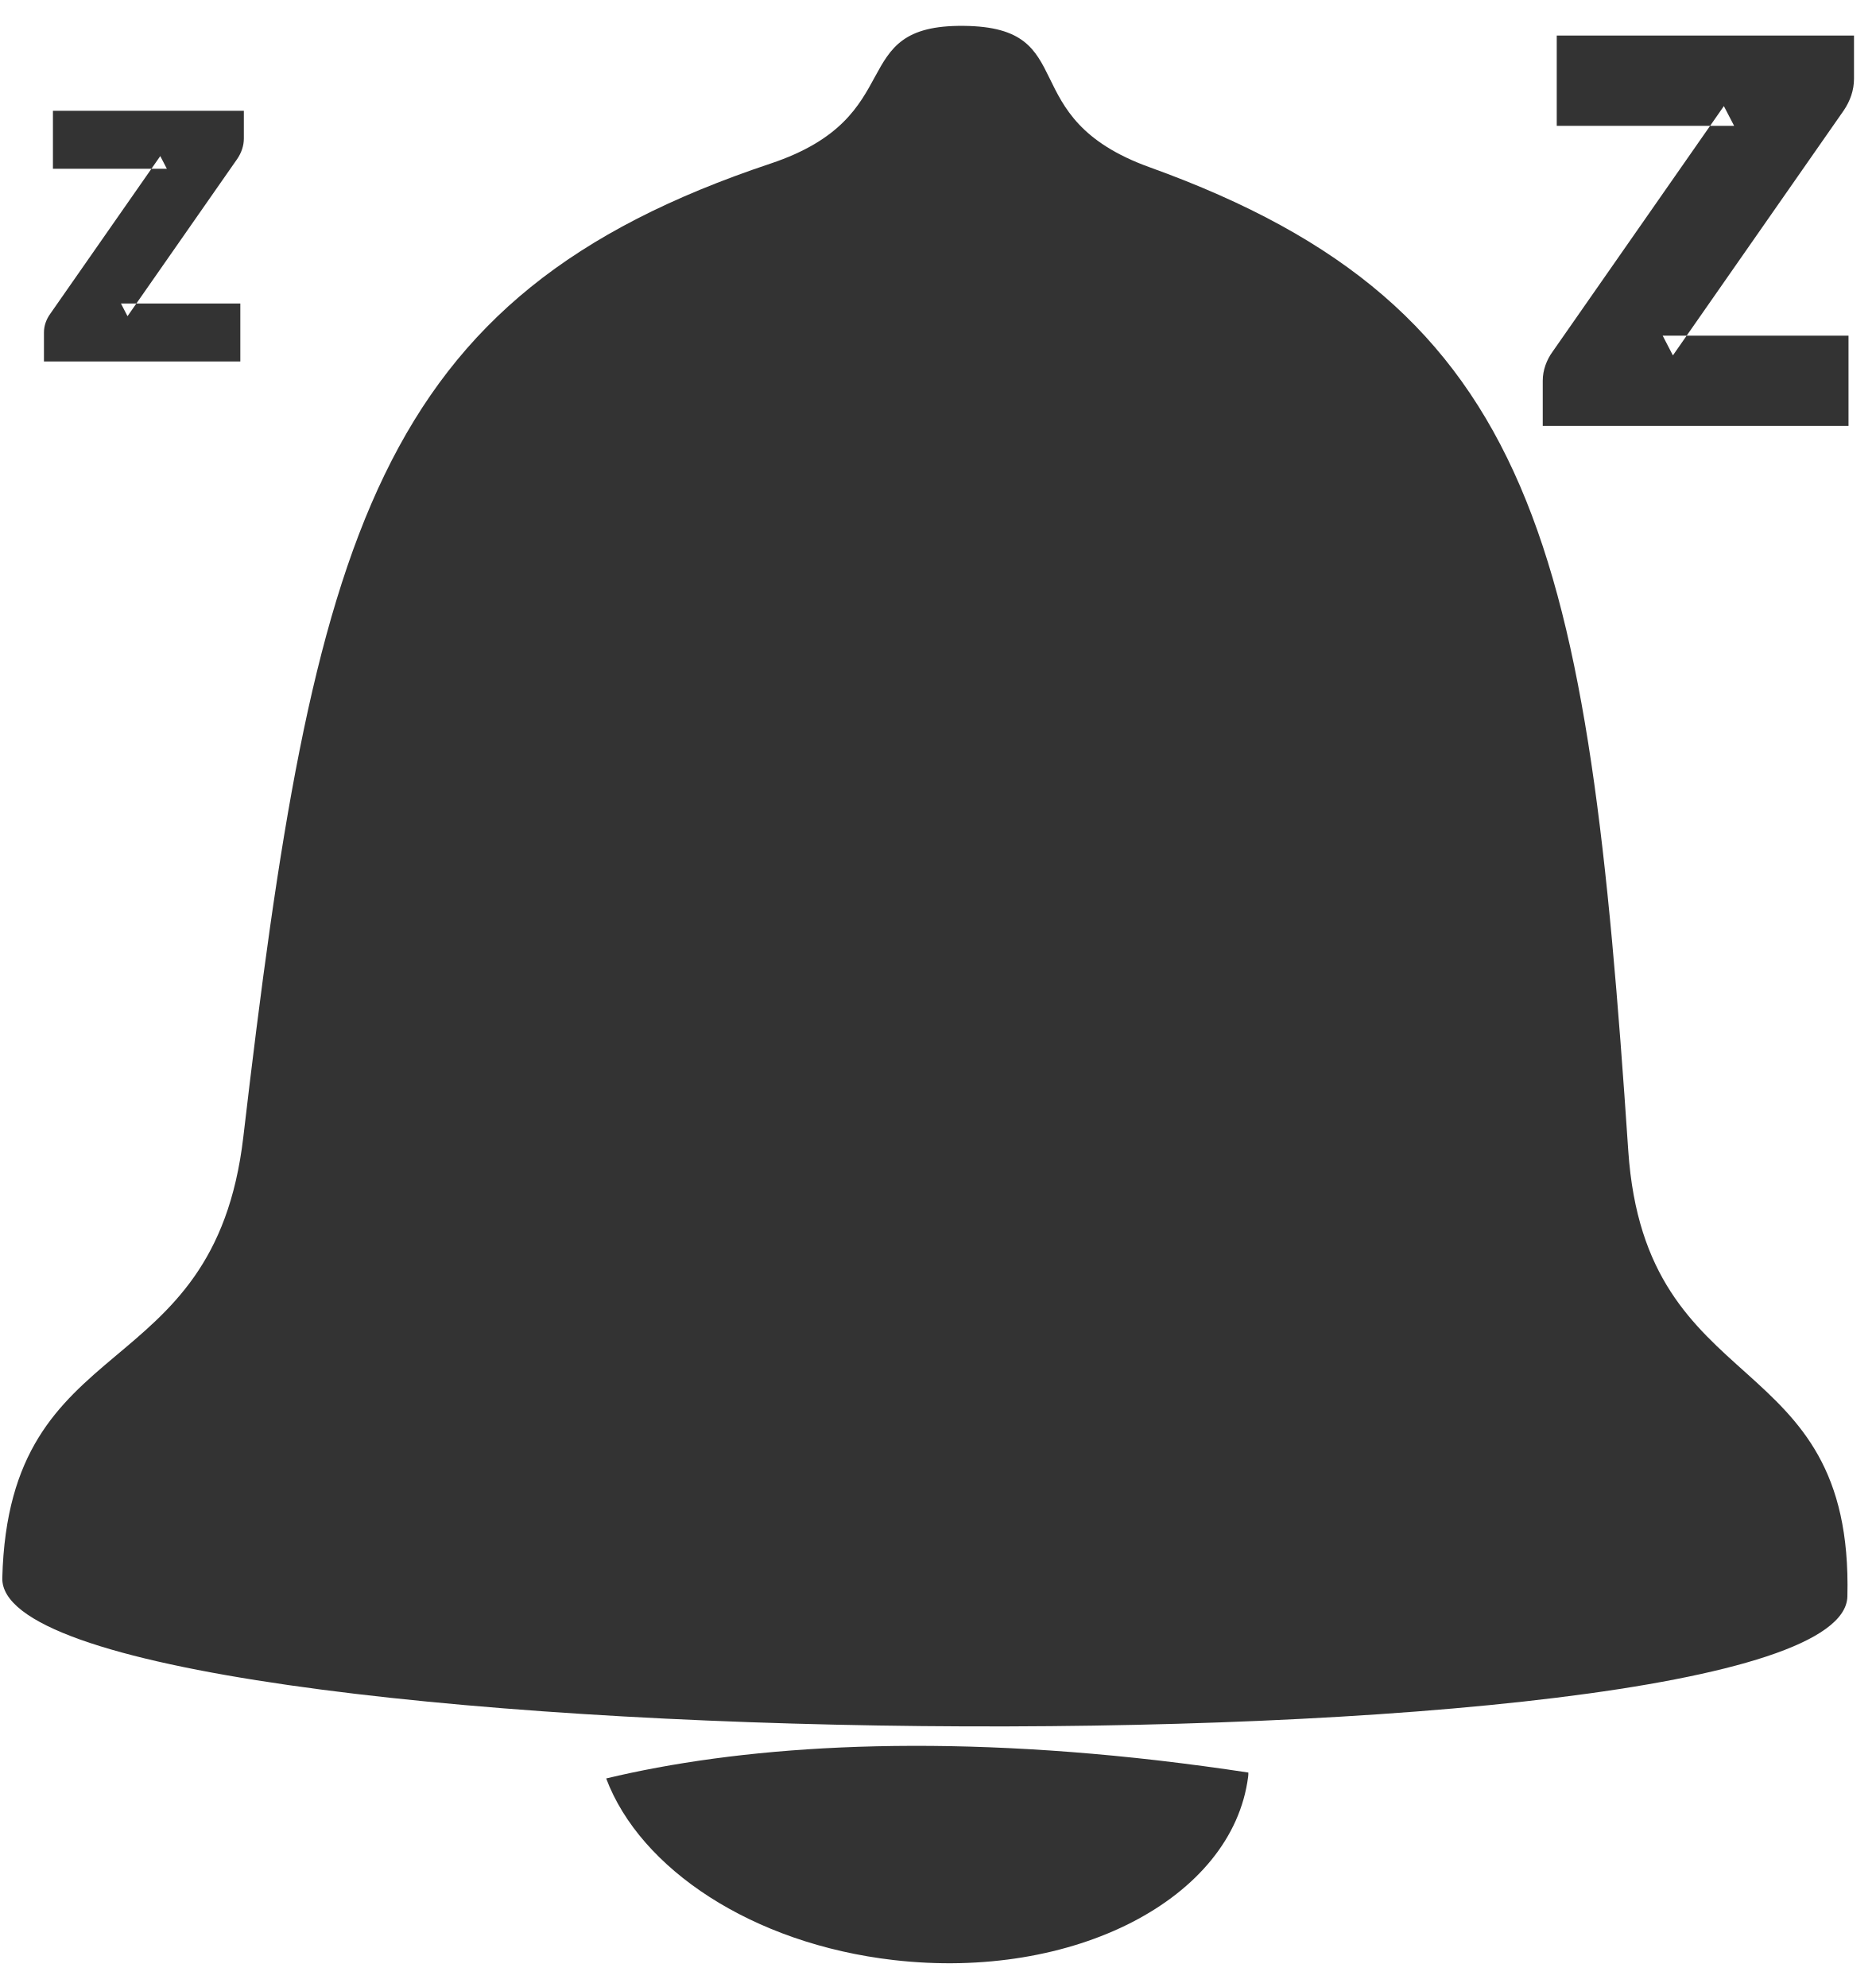
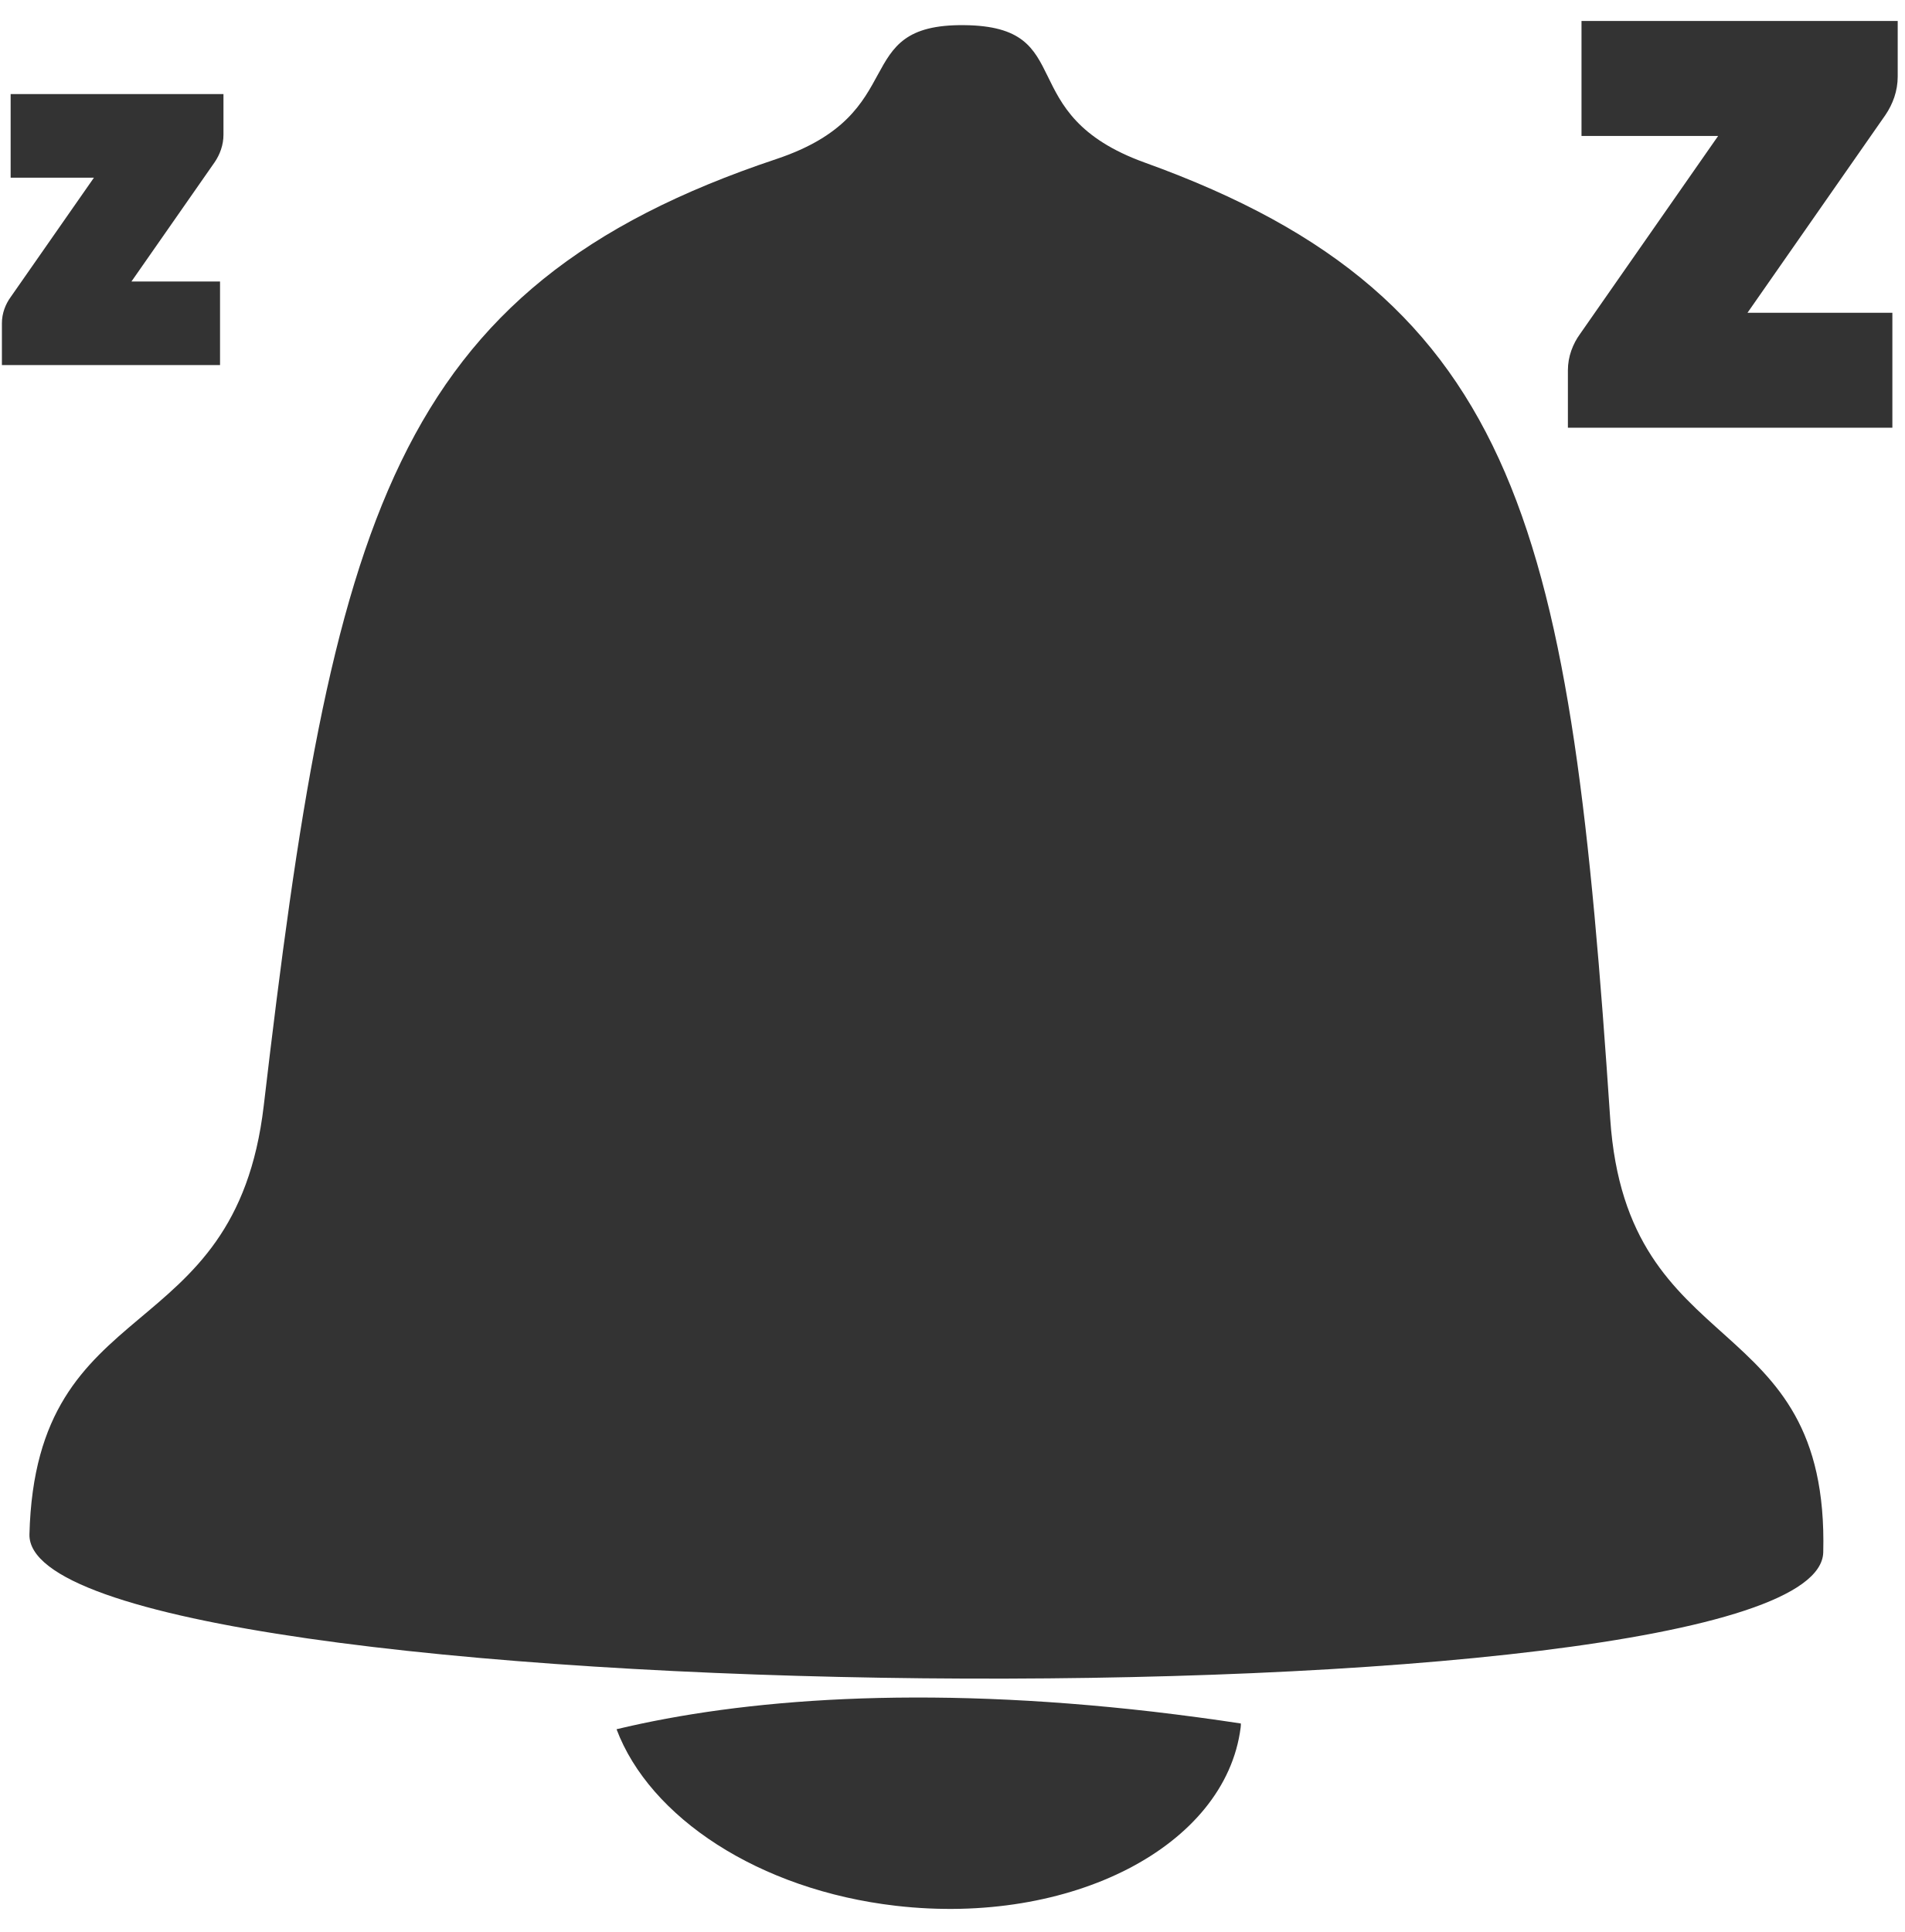
- <svg xmlns="http://www.w3.org/2000/svg" width="67px" height="71px" viewBox="0 0 67 71" version="1.1">
+ <svg xmlns="http://www.w3.org/2000/svg" width="70px" height="71px" viewBox="0 0 70 71" version="1.1">
  <defs />
  <g id="Resources" stroke="none" stroke-width="1" fill="none" fill-rule="evenodd">
-     <g id="Icons" transform="translate(-398, -305)" fill="#333333">
+     <g id="Icons" transform="translate(-397, -305)" fill="#333333">
      <g id="bell-silent" transform="translate(396, 300)">
        <path d="M33.996,73.235 C36.288,75.816 40.983,76.879 45.907,75.613 C52.178,74.001 56.424,69.234 55.387,64.965 C55.377,64.913 55.358,64.867 55.339,64.816 C54.317,65.039 53.269,65.288 52.178,65.566 C43.847,67.71 37.92,70.539 33.996,73.235 Z M31.491,12.529 C26.225,12.638 27.488,8.698 23.478,10.193 C19.459,11.689 22.906,13.876 18.8,17.259 C7.269,26.755 8.333,35.54 13.678,56.479 C15.933,65.297 8.254,65.73 11.287,74.28 C13.511,80.513 75.28,57.506 73.065,51.273 C70.023,42.723 63.868,47.443 60.048,39.208 C50.995,19.649 46.294,12.222 31.491,12.529 Z" id="bell" transform="translate(41.46999, 43) rotate(21) translate(-41.46999, -43) " />
-         <path d="M68.238,6.719 L68.238,6.271 L67.792,6.271 L58.064,6.271 L57.618,6.271 L57.618,6.719 L57.618,9.048 L57.618,9.496 L58.064,9.496 L63.955,9.496 L63.589,8.791 L57.467,17.57 C57.364,17.71 57.278,17.873 57.215,18.049 C57.151,18.231 57.118,18.417 57.118,18.606 L57.118,19.771 L57.118,20.219 L57.565,20.219 L67.596,20.219 L68.042,20.219 L68.042,19.771 L68.042,17.442 L68.042,16.994 L67.596,16.994 L61.402,16.994 L61.768,17.699 L67.872,8.946 C67.987,8.777 68.075,8.6 68.139,8.413 C68.205,8.217 68.238,8.016 68.238,7.812 L68.238,6.719 L68.238,6.719 Z" id="Shape" />
-         <path d="M10.712,9.246 L10.712,8.958 L10.425,8.958 L4.177,8.958 L3.891,8.958 L3.891,9.246 L3.891,10.742 L3.891,11.03 L4.177,11.03 L7.961,11.03 L7.726,10.577 L3.794,16.215 C3.728,16.305 3.672,16.41 3.632,16.523 C3.591,16.64 3.57,16.76 3.57,16.881 L3.57,17.629 L3.57,17.917 L3.856,17.917 L10.299,17.917 L10.586,17.917 L10.586,17.629 L10.586,16.133 L10.586,15.845 L10.299,15.845 L6.321,15.845 L6.556,16.298 L10.477,10.677 C10.551,10.568 10.607,10.455 10.648,10.334 C10.691,10.208 10.712,10.079 10.712,9.948 L10.712,9.246 L10.712,9.246 Z" id="Shape" />
+         <path d="M70.238,6.719 L70.238,6.271 L69.792,6.271 L60.064,6.271 L59.618,6.271 L59.618,6.719 L59.618,9.048 L59.618,9.496 L60.064,9.496 L65.955,9.496 L65.589,8.791 L59.467,17.57 C59.364,17.71 59.278,17.873 59.215,18.049 C59.151,18.231 59.118,18.417 59.118,18.606 L59.118,19.771 L59.118,20.219 L59.565,20.219 L69.596,20.219 L70.042,20.219 L70.042,19.771 L70.042,17.442 L70.042,16.994 L69.596,16.994 L63.402,16.994 L63.768,17.699 L69.872,8.946 C69.987,8.777 70.075,8.6 70.139,8.413 C70.205,8.217 70.238,8.016 70.238,7.812 L70.238,6.719 L70.238,6.719 Z" id="Shape" stroke="#333333" />
+         <path d="M8.712,9.246 L8.712,8.958 L8.425,8.958 L2.177,8.958 L1.891,8.958 L1.891,9.246 L1.891,10.742 L1.891,11.03 L2.177,11.03 L5.961,11.03 L5.726,10.577 L1.794,16.215 C1.728,16.305 1.672,16.41 1.632,16.523 C1.591,16.64 1.57,16.76 1.57,16.881 L1.57,17.629 L1.57,17.917 L1.856,17.917 L8.299,17.917 L8.586,17.917 L8.586,17.629 L8.586,16.133 L8.586,15.845 L8.299,15.845 L4.321,15.845 L4.556,16.298 L8.477,10.677 C8.551,10.568 8.607,10.455 8.648,10.334 C8.691,10.208 8.712,10.079 8.712,9.948 L8.712,9.246 L8.712,9.246 Z" id="Shape" stroke="#333333" />
      </g>
    </g>
  </g>
</svg>
